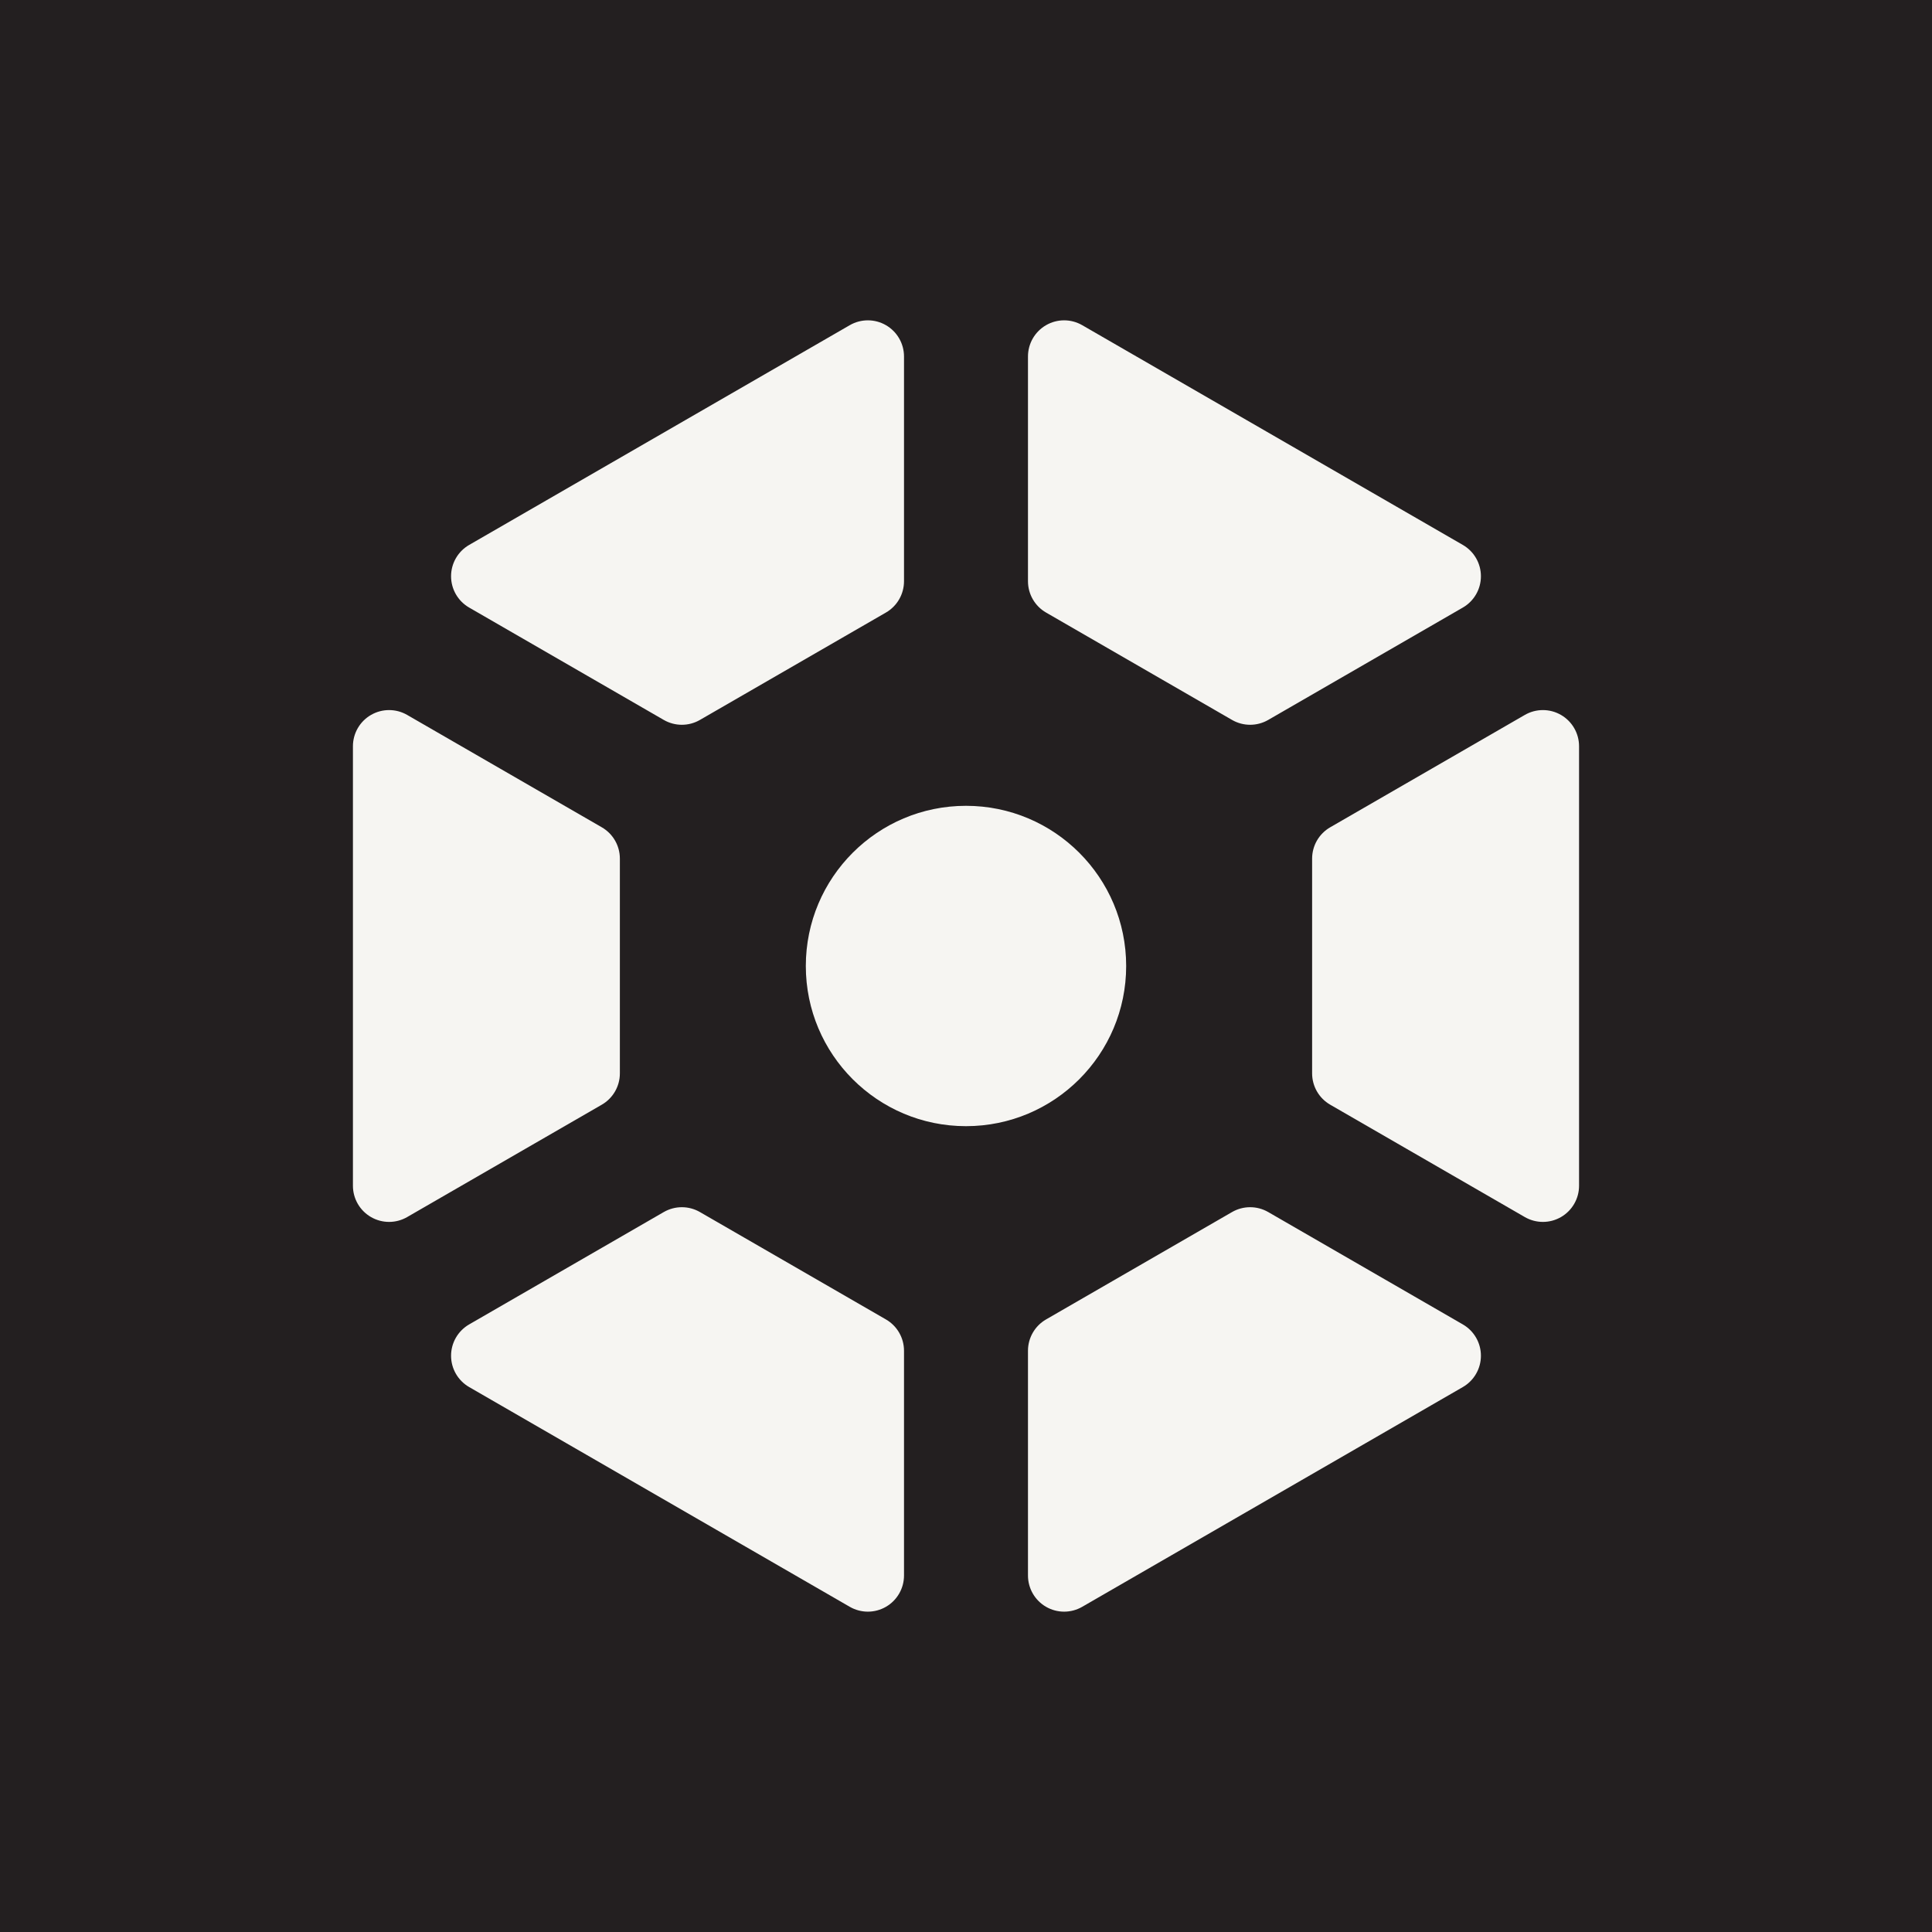
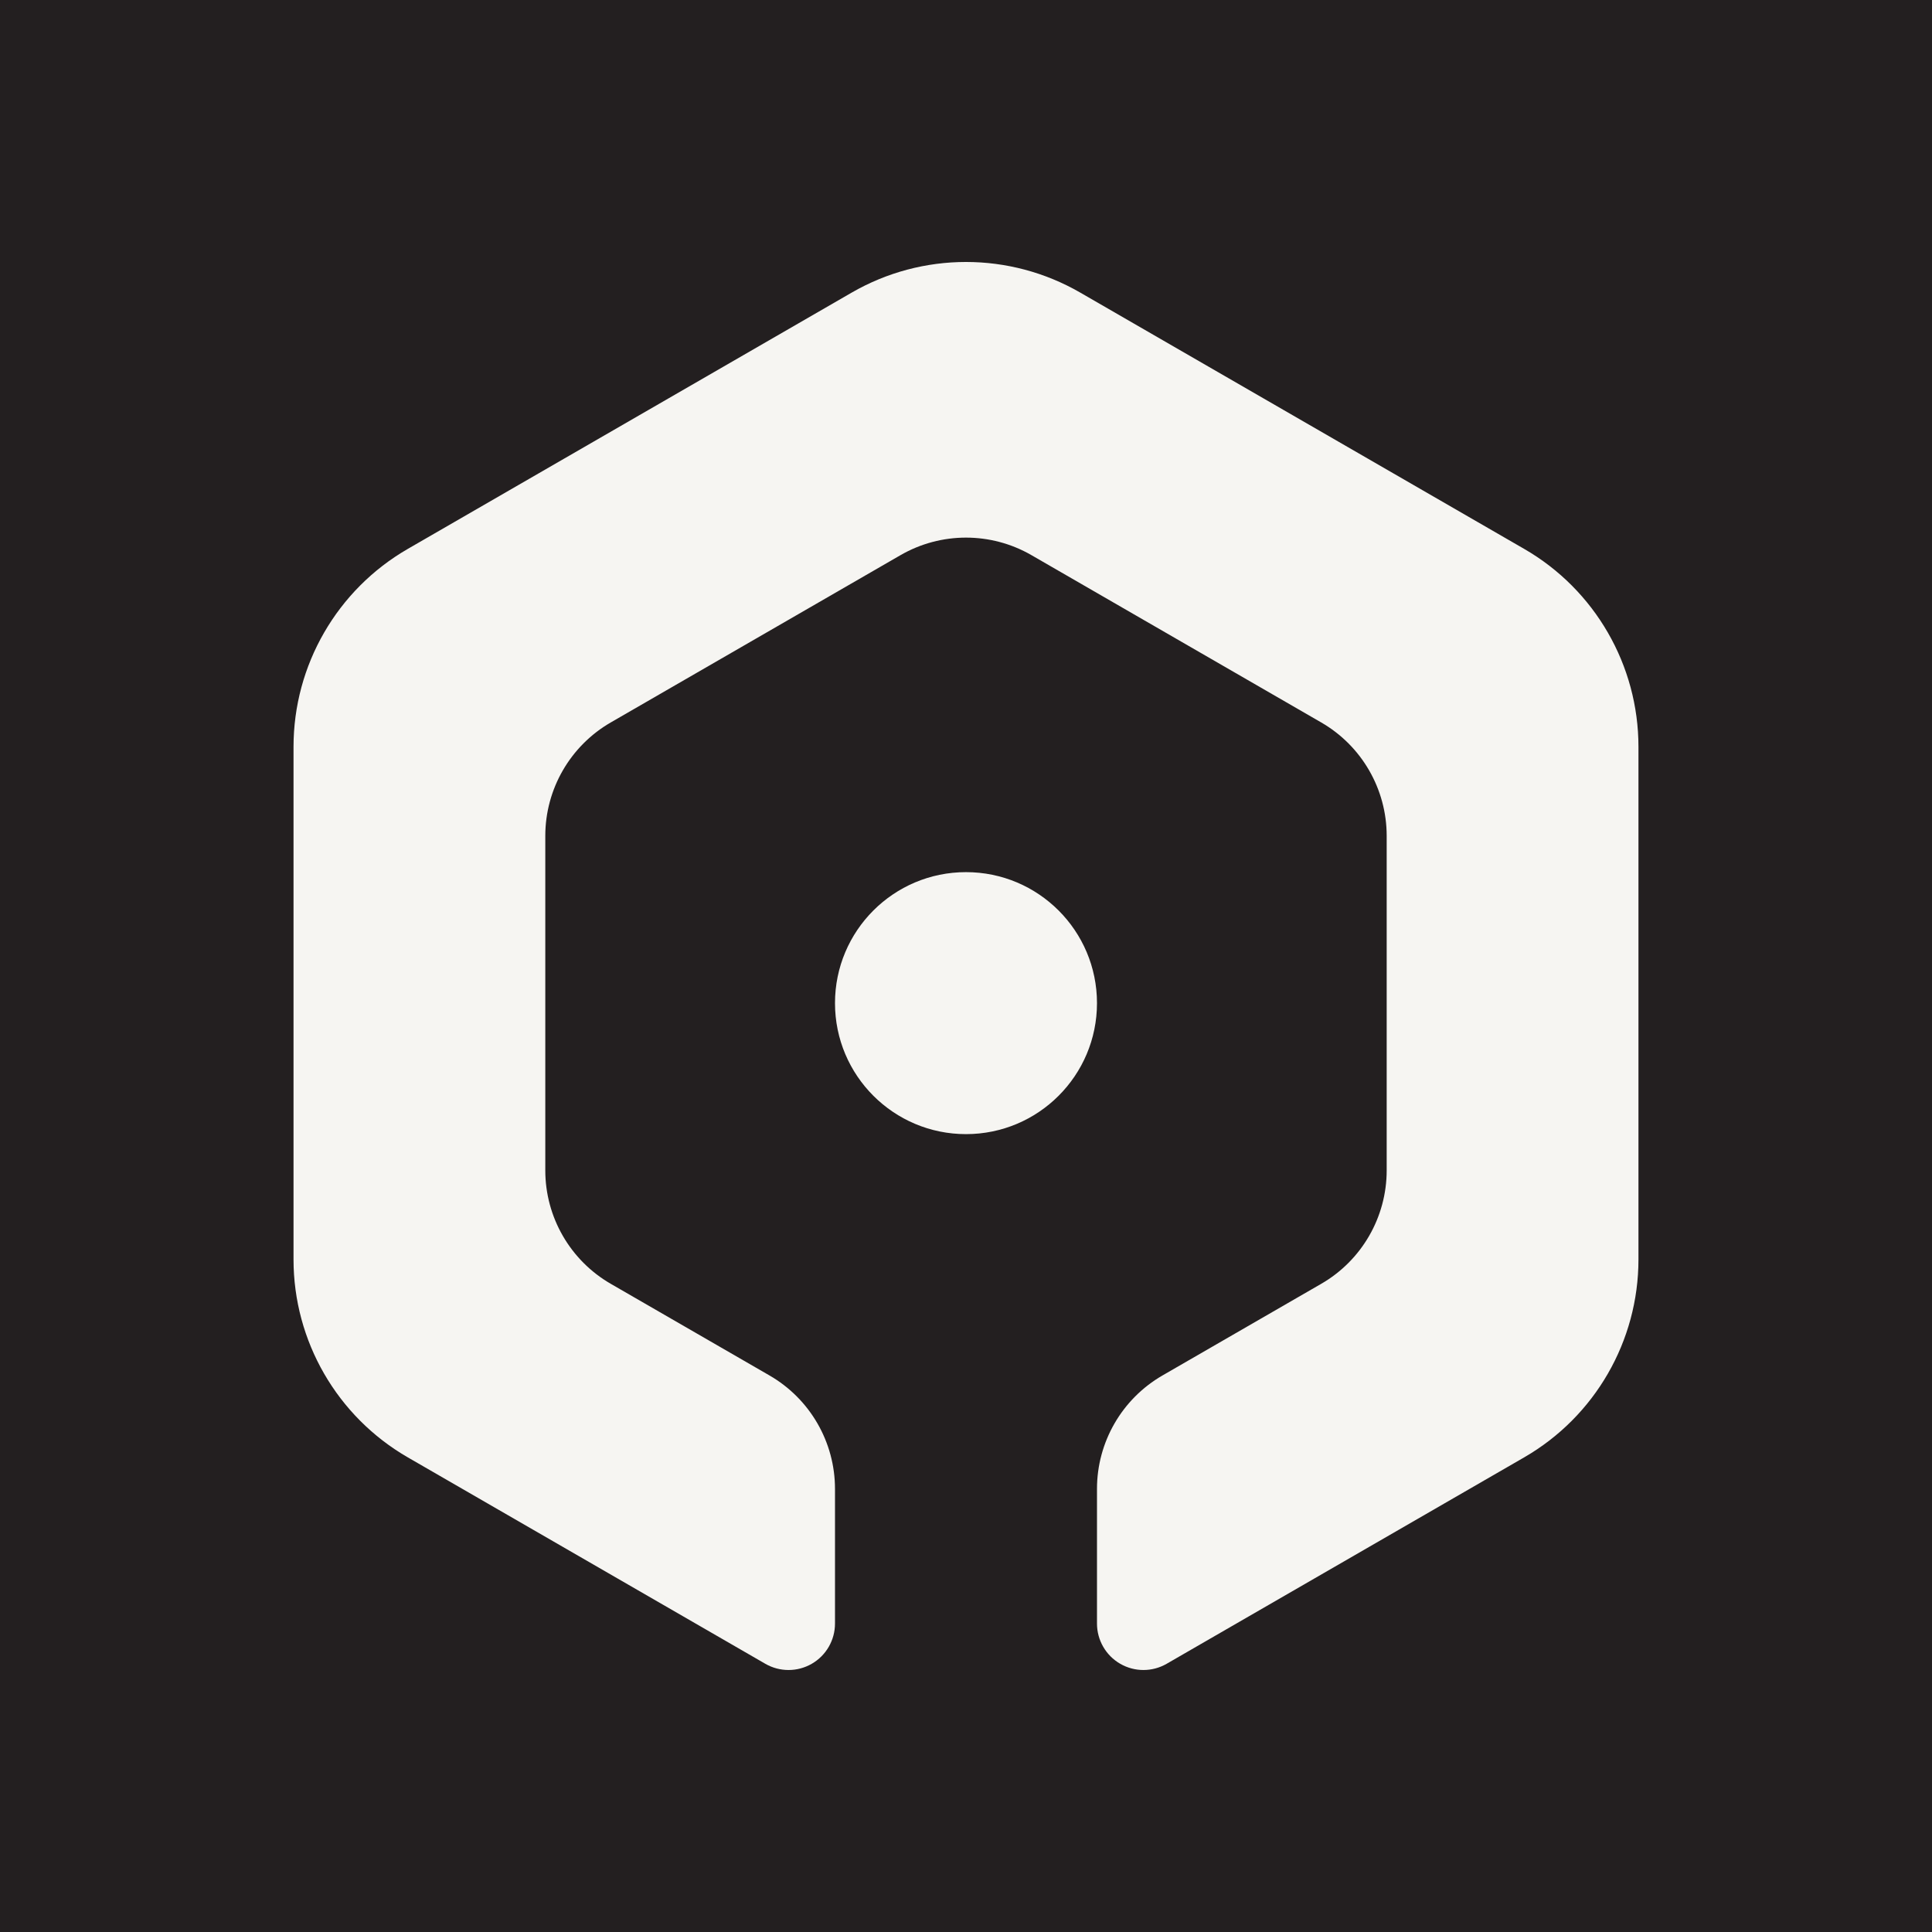
- <svg xmlns="http://www.w3.org/2000/svg" viewBox="-748.07 -748.07 1496.15 1496.15">
-   <rect x="-748.07" y="-748.07" width="1496.15" height="1496.15" fill="#231F20" />
+ <svg xmlns="http://www.w3.org/2000/svg" viewBox="-519.88 -519.88 1039.77 1039.77">
+   <rect x="-519.88" y="-519.88" width="1039.77" height="1039.77" fill="#231F20" />
  <g fill="#F6F5F2">
-     <path d="M48 -472A28 28 0 0 1 90 -496.25L384.76 -326.07A28 28 0 0 1 384.76 -277.57L234.04 -190.55A28 28 0 0 1 206.04 -190.55L62 -273.71A28 28 0 0 1 48 -297.95ZM432.76 -194.43A28 28 0 0 1 474.76 -170.18L474.76 170.18A28 28 0 0 1 432.76 194.43L282.04 107.41A28 28 0 0 1 268.04 83.16L268.04 -83.16A28 28 0 0 1 282.04 -107.41ZM384.76 277.57A28 28 0 0 1 384.76 326.07L90 496.25A28 28 0 0 1 48 472L48 297.95A28 28 0 0 1 62 273.71L206.04 190.55A28 28 0 0 1 234.04 190.55ZM-48 472A28 28 0 0 1 -90 496.25L-384.76 326.07A28 28 0 0 1 -384.76 277.57L-234.04 190.55A28 28 0 0 1 -206.04 190.55L-62 273.71A28 28 0 0 1 -48 297.95ZM-432.76 194.43A28 28 0 0 1 -474.76 170.18L-474.76 -170.18A28 28 0 0 1 -432.76 -194.43L-282.04 -107.41A28 28 0 0 1 -268.04 -83.16L-268.04 83.16A28 28 0 0 1 -282.04 107.41ZM-384.76 -277.57A28 28 0 0 1 -384.76 -326.07L-90 -496.25A28 28 0 0 1 -48 -472L-48 -297.95A28 28 0 0 1 -62 -273.71L-206.04 -190.55A28 28 0 0 1 -234.04 -190.55Z" />
-     <circle r="124.04" />
+     <path d="M70.5 353.88A25 25 0 0 0 108 375.54L300.41 264.45A123 123 0 0 0 361.91 157.92L361.91 -117.95A123 123 0 0 0 300.41 -224.47L61.5 -362.41A123 123 0 0 0 -61.5 -362.41L-300.41 -224.47A123 123 0 0 0 -361.91 -117.95L-361.91 157.92A123 123 0 0 0 -300.41 264.45L-108 375.54A25 25 0 0 0 -70.5 353.88L-70.5 281.43A70.5 70.5 0 0 0 -105.75 220.37L-191.16 171.06A70.5 70.5 0 0 1 -226.41 110L-226.41 -70.03A70.5 70.5 0 0 1 -191.16 -131.08L-35.25 -221.1A70.5 70.5 0 0 1 35.25 -221.1L191.16 -131.08A70.5 70.5 0 0 1 226.41 -70.03L226.41 110A70.5 70.5 0 0 1 191.16 171.06L105.75 220.37A70.5 70.5 0 0 0 70.5 281.43ZM-70.5 19.99a70.5 70.5 0 1 1 141 0a70.5 70.5 0 1 1 -141 0Z" />
  </g>
</svg>
